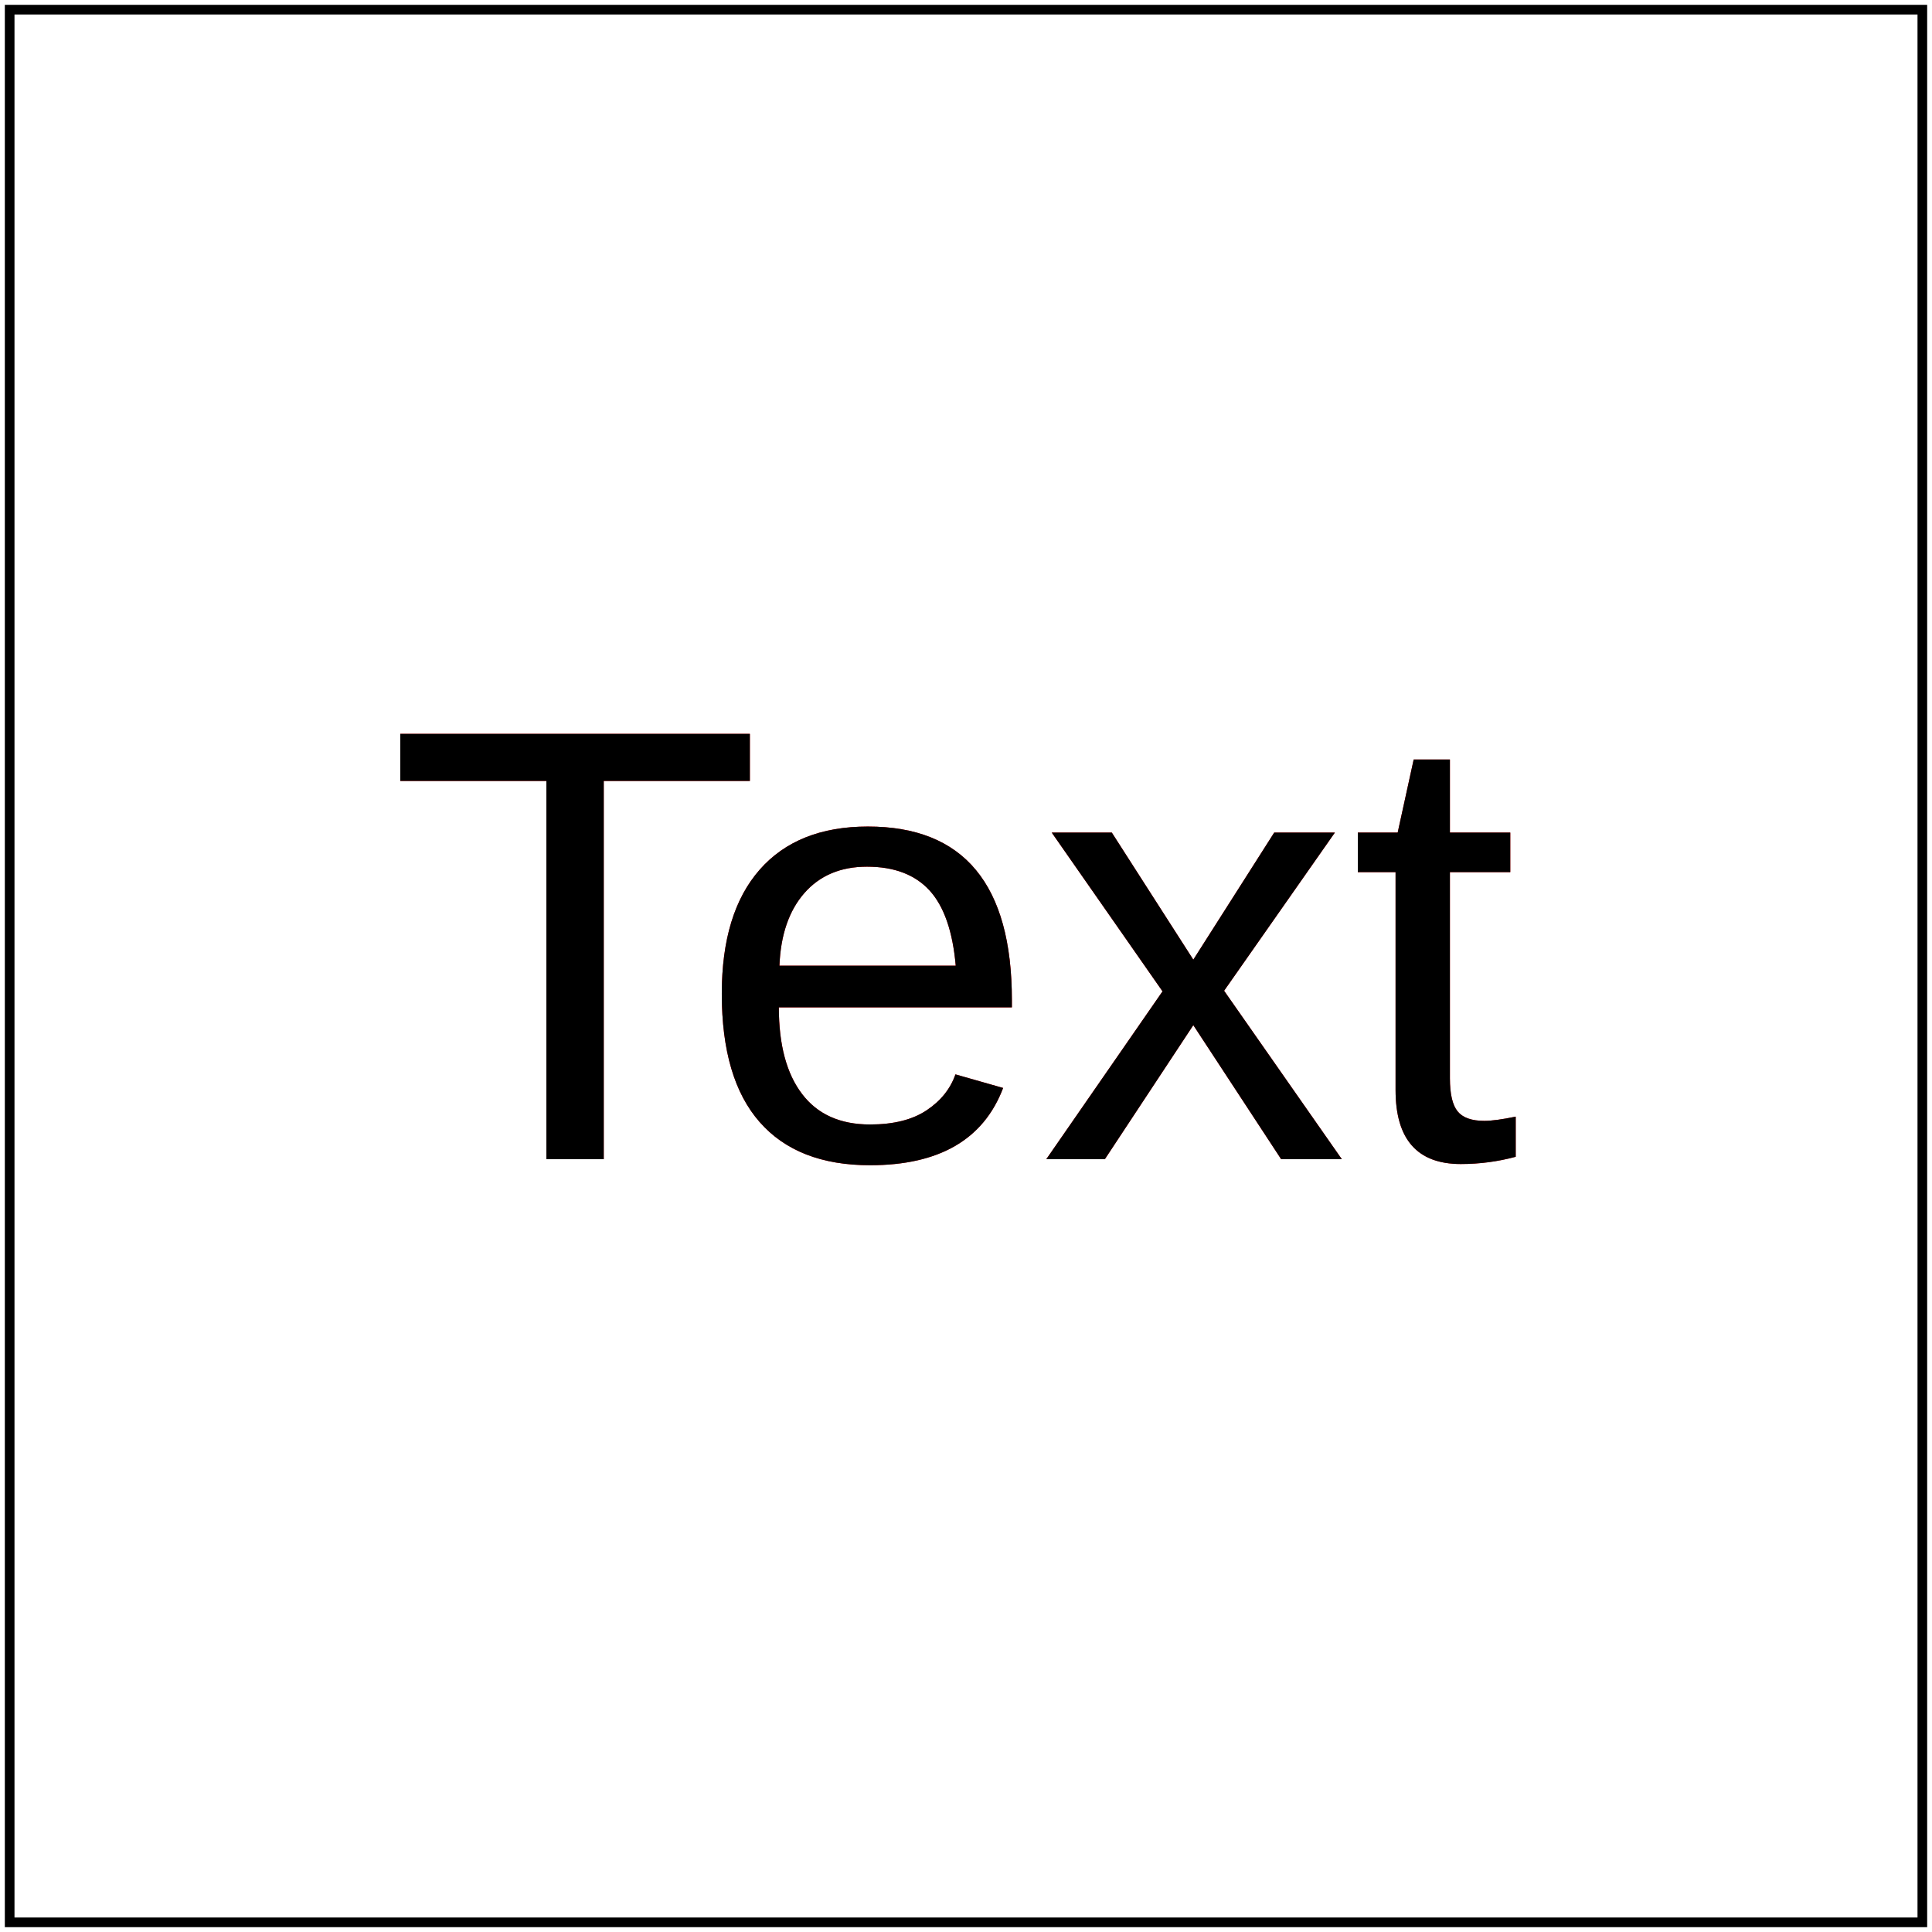
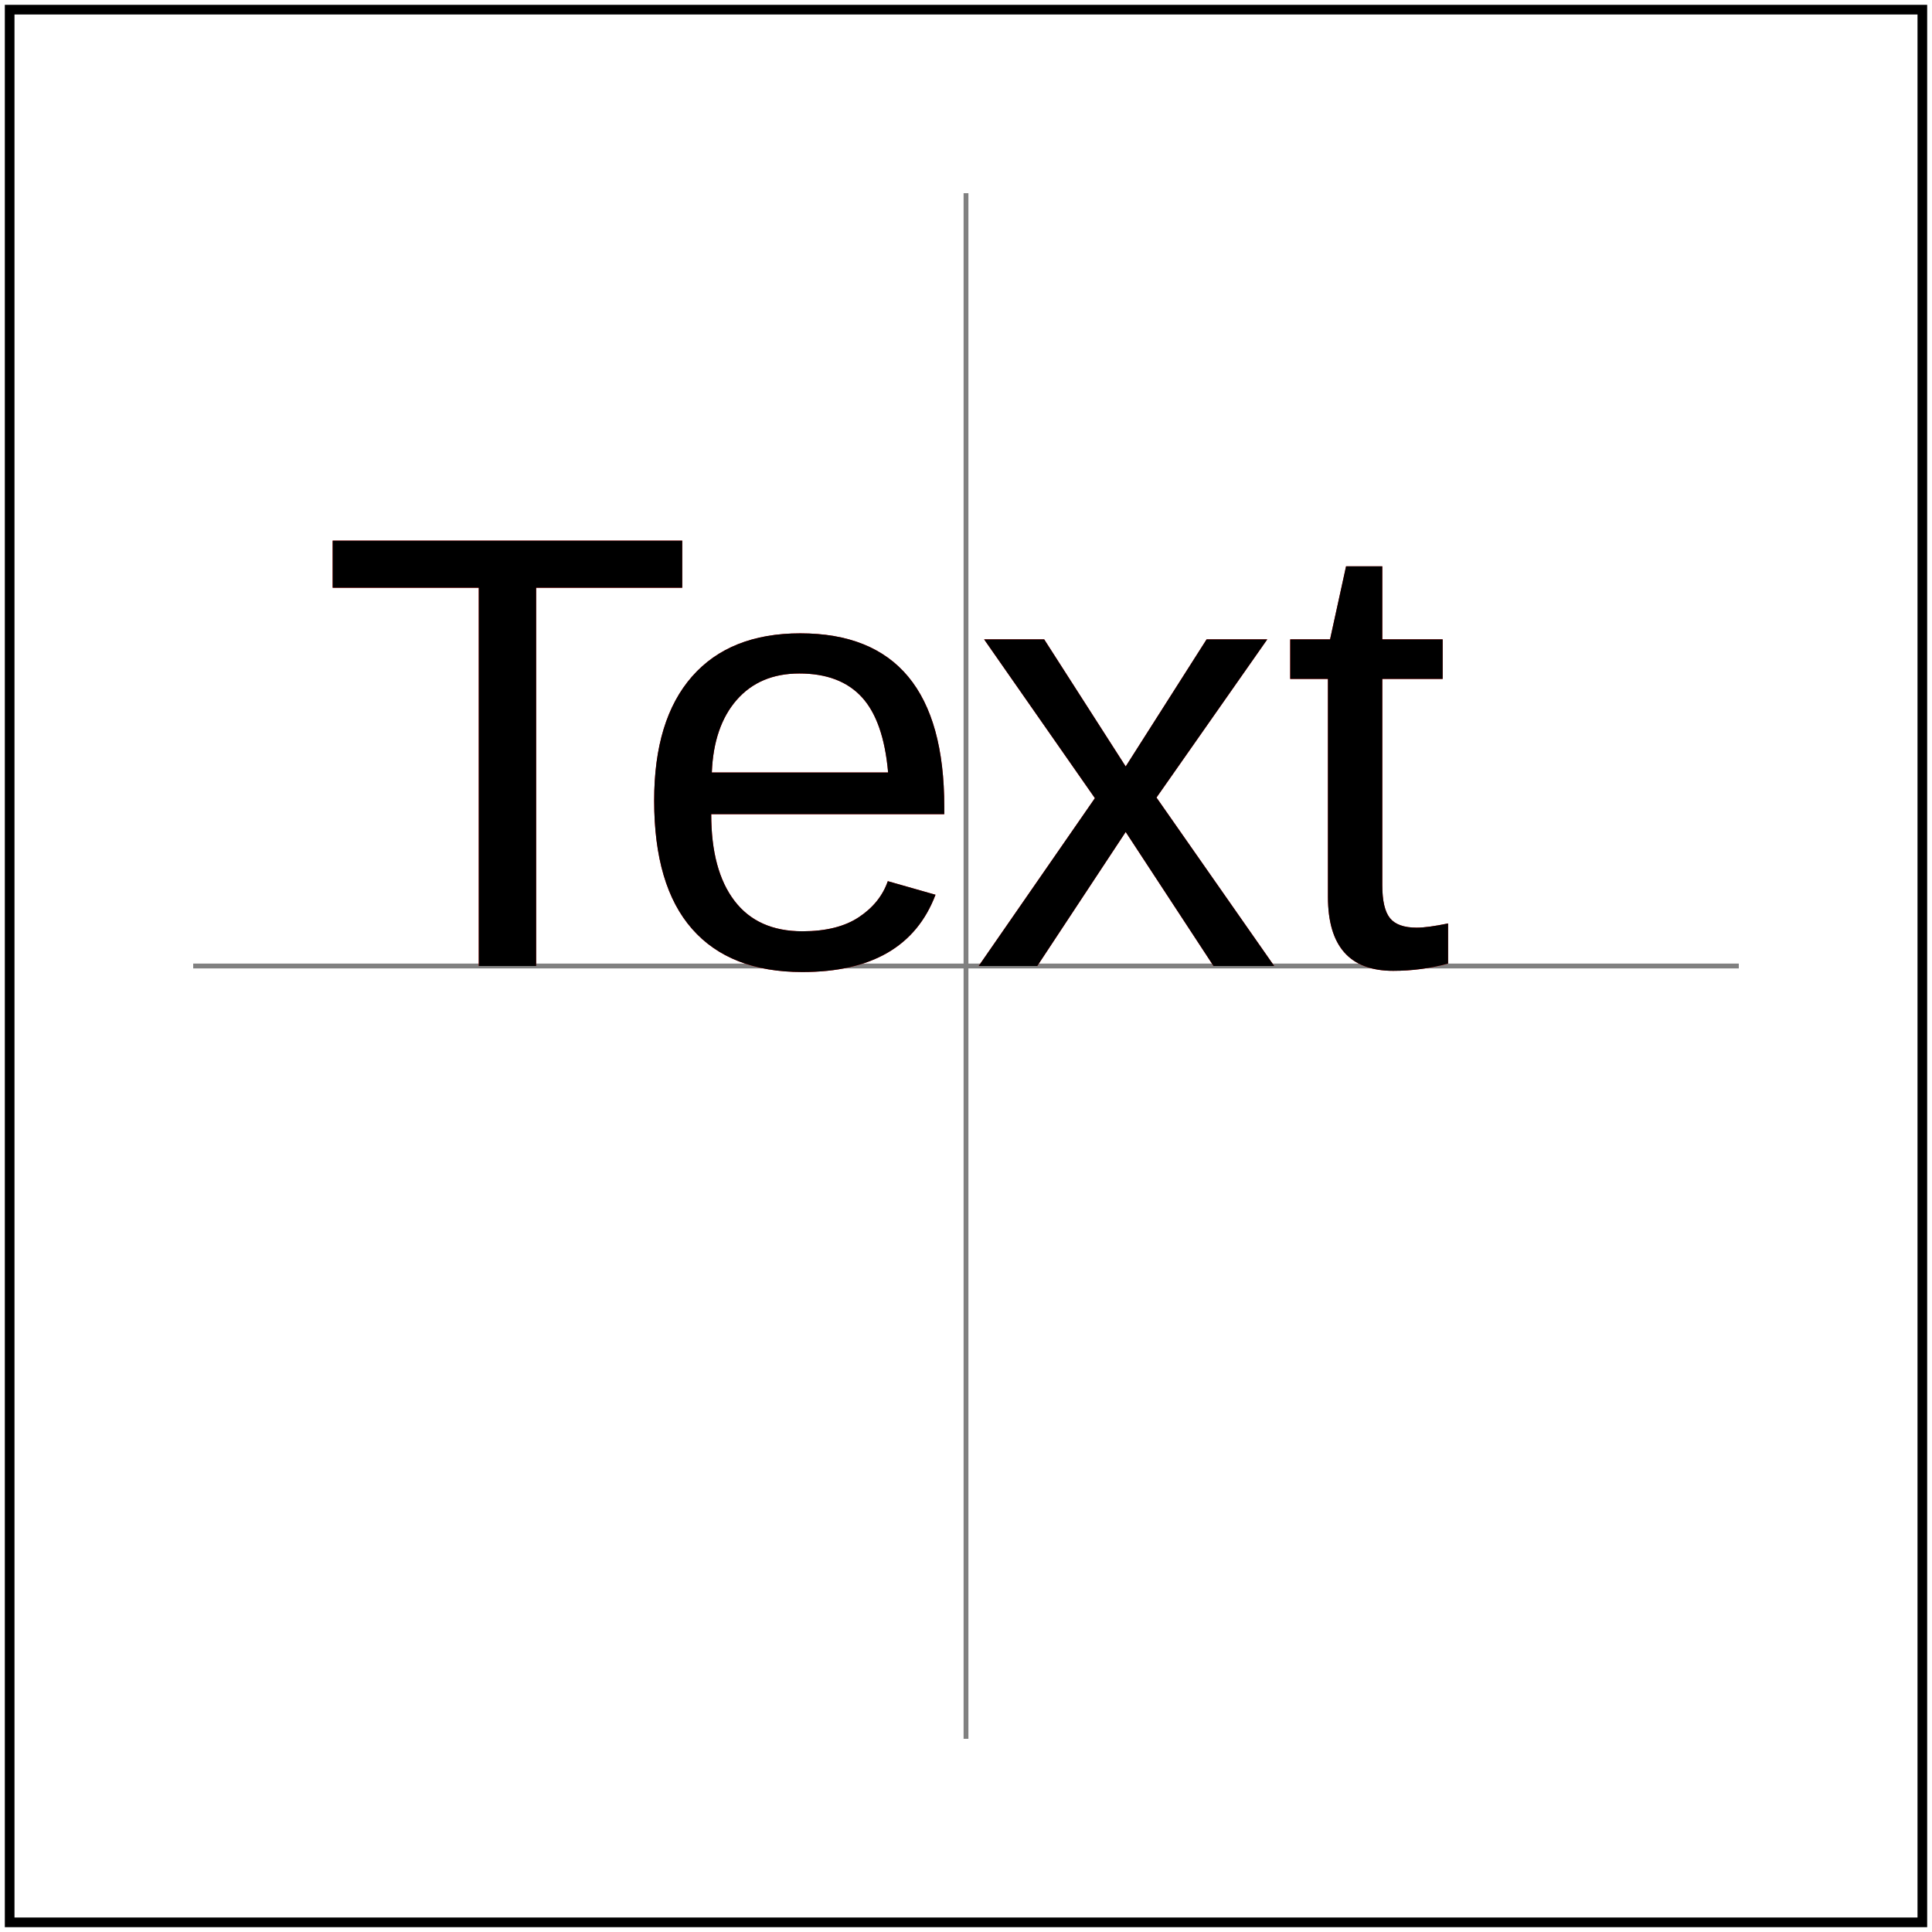
<svg xmlns="http://www.w3.org/2000/svg" xmlns:xlink="http://www.w3.org/1999/xlink" id="svg1" viewBox="0 0 200 200" font-family="Arial" font-size="64">
+   <path id="crosshair" d="M 20 100 L 180 100 M 100 20 L 100 180" stroke="gray" stroke-width="0.5" />
  <defs id="defs1">
    <text id="text1">Text</text>
  </defs>
-   <text id="text2" x="40" y="120" fill="red">Text</text>
-   <text id="text3" x="40" y="120" fill="red">
+   <text id="text2" x="33" y="100" fill="red">Text</text>
+   <text id="text3" x="33" y="100" fill="red">
    <tref id="tref1" fill="black" xlink:href="#text1" />
  </text>
  <rect id="frame" x="1" y="1" width="198" height="198" fill="none" stroke="black" />
</svg>
